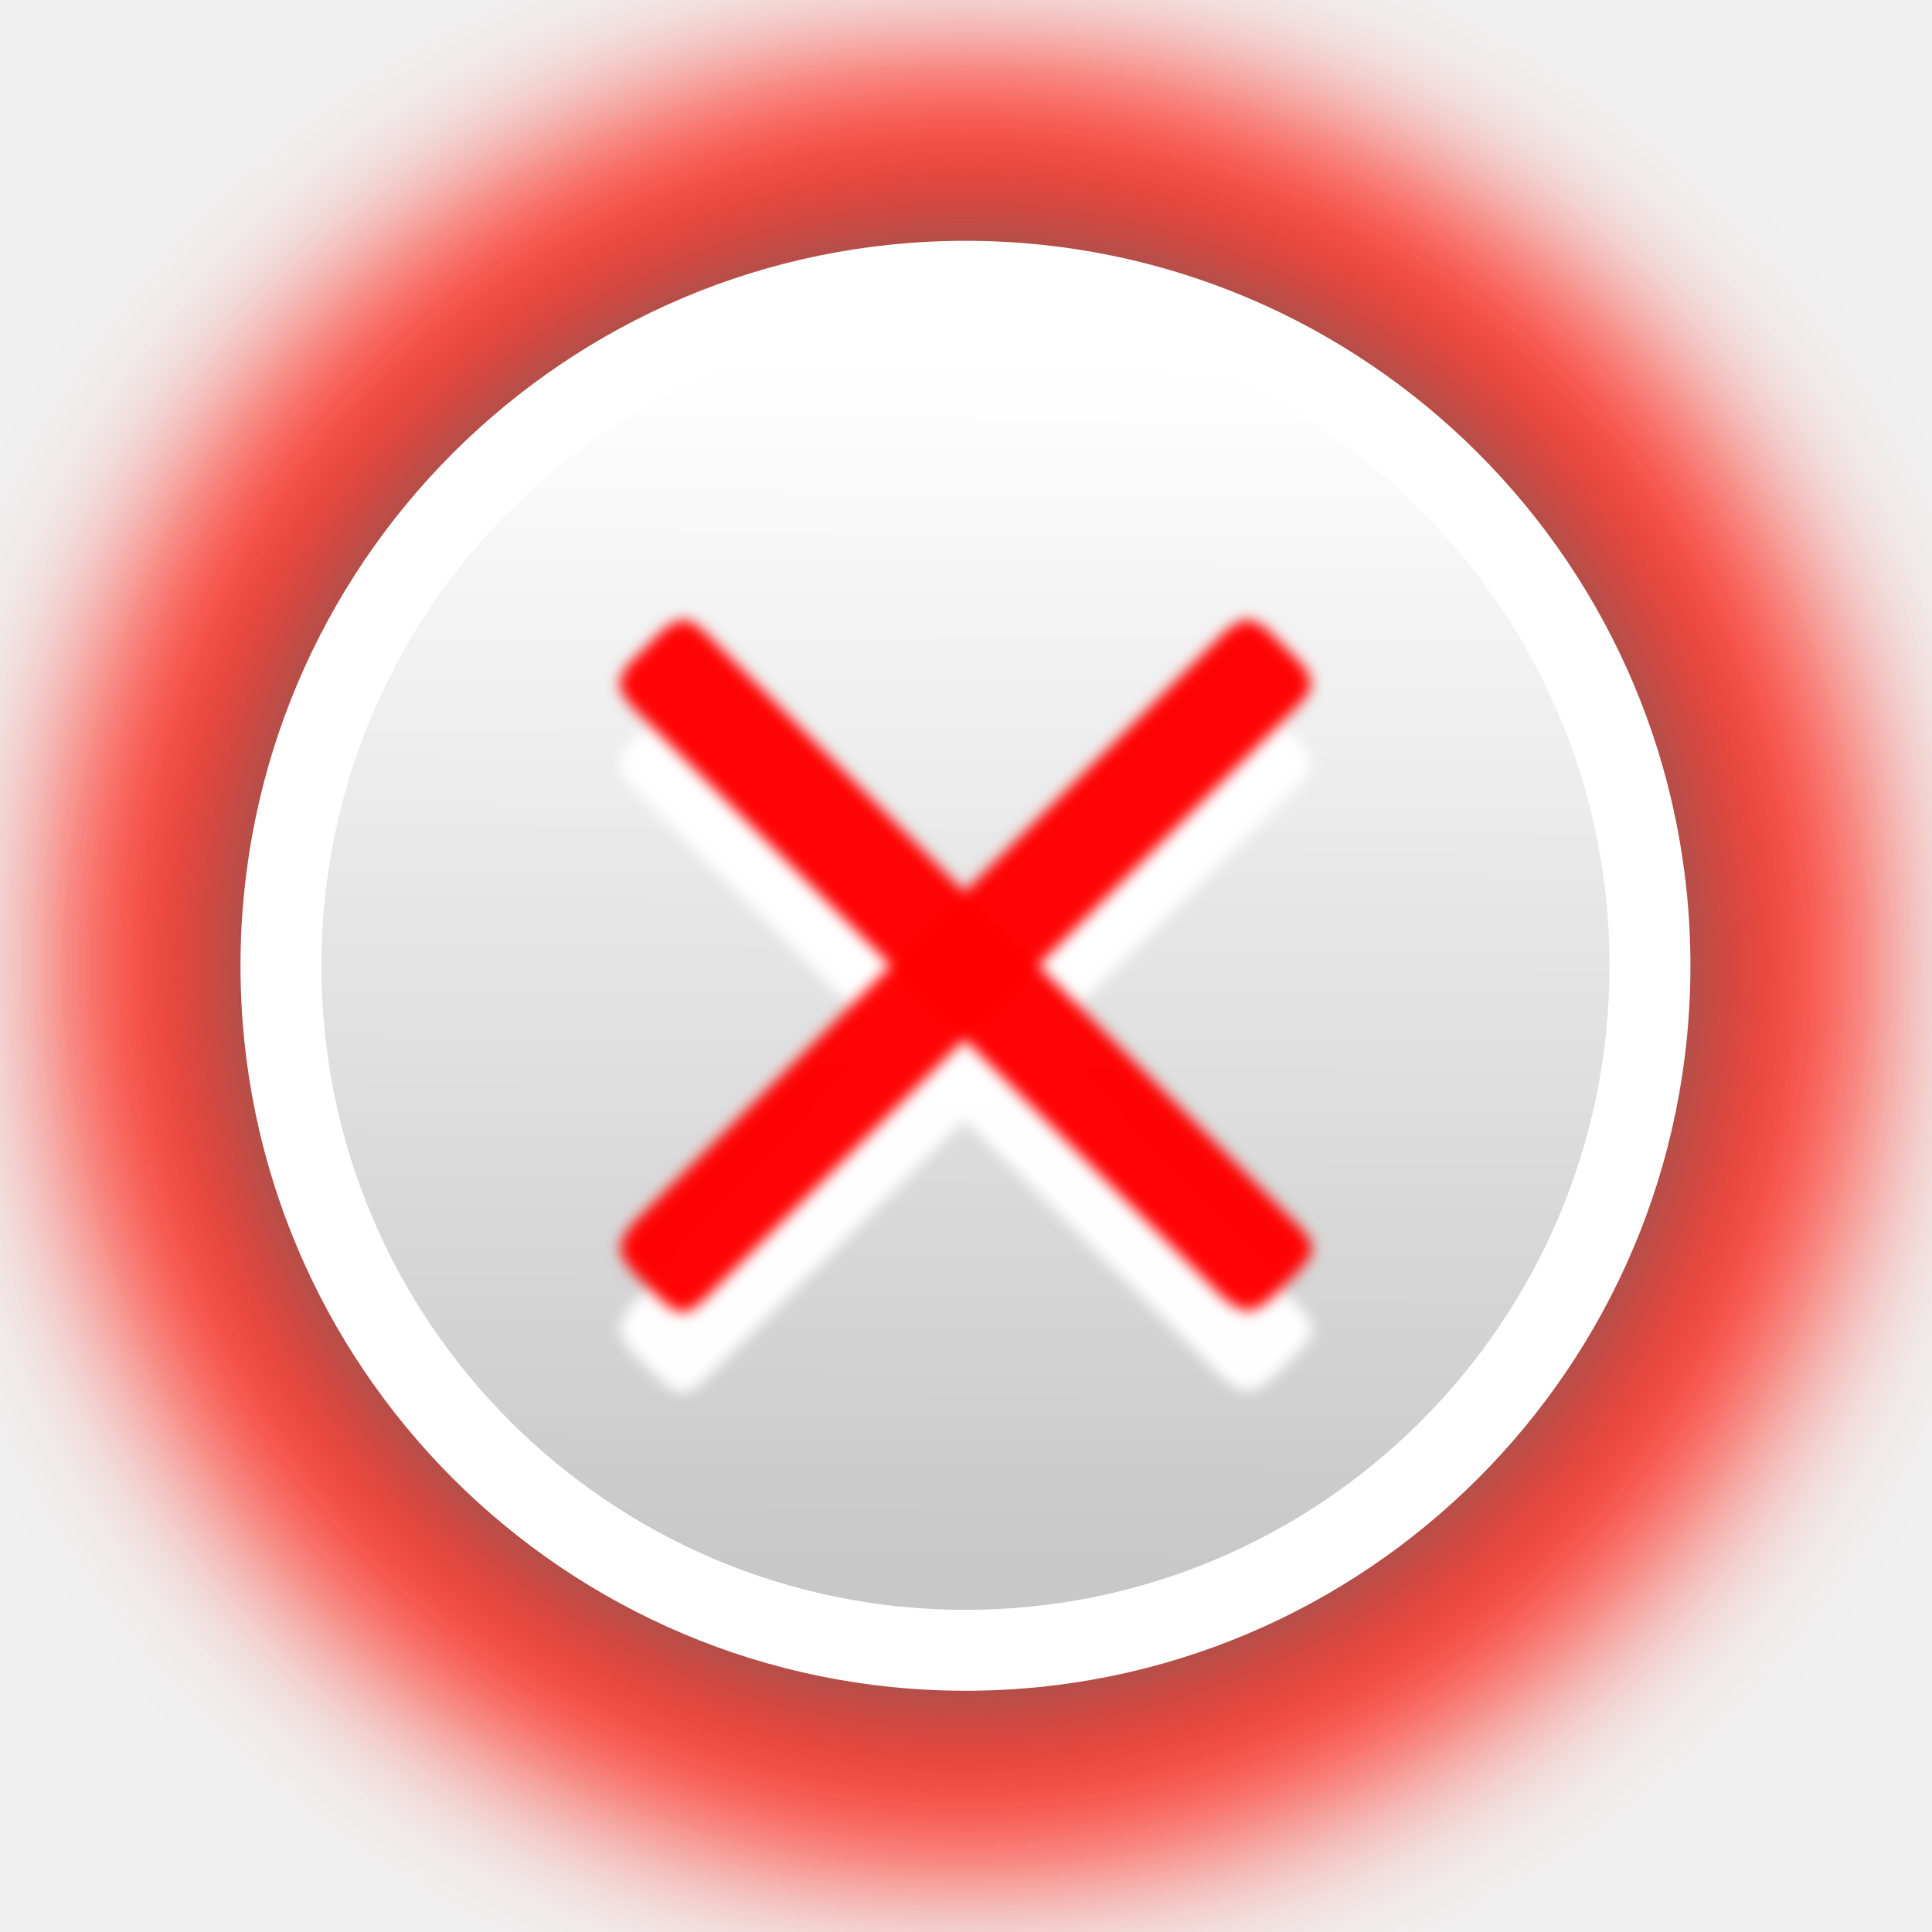
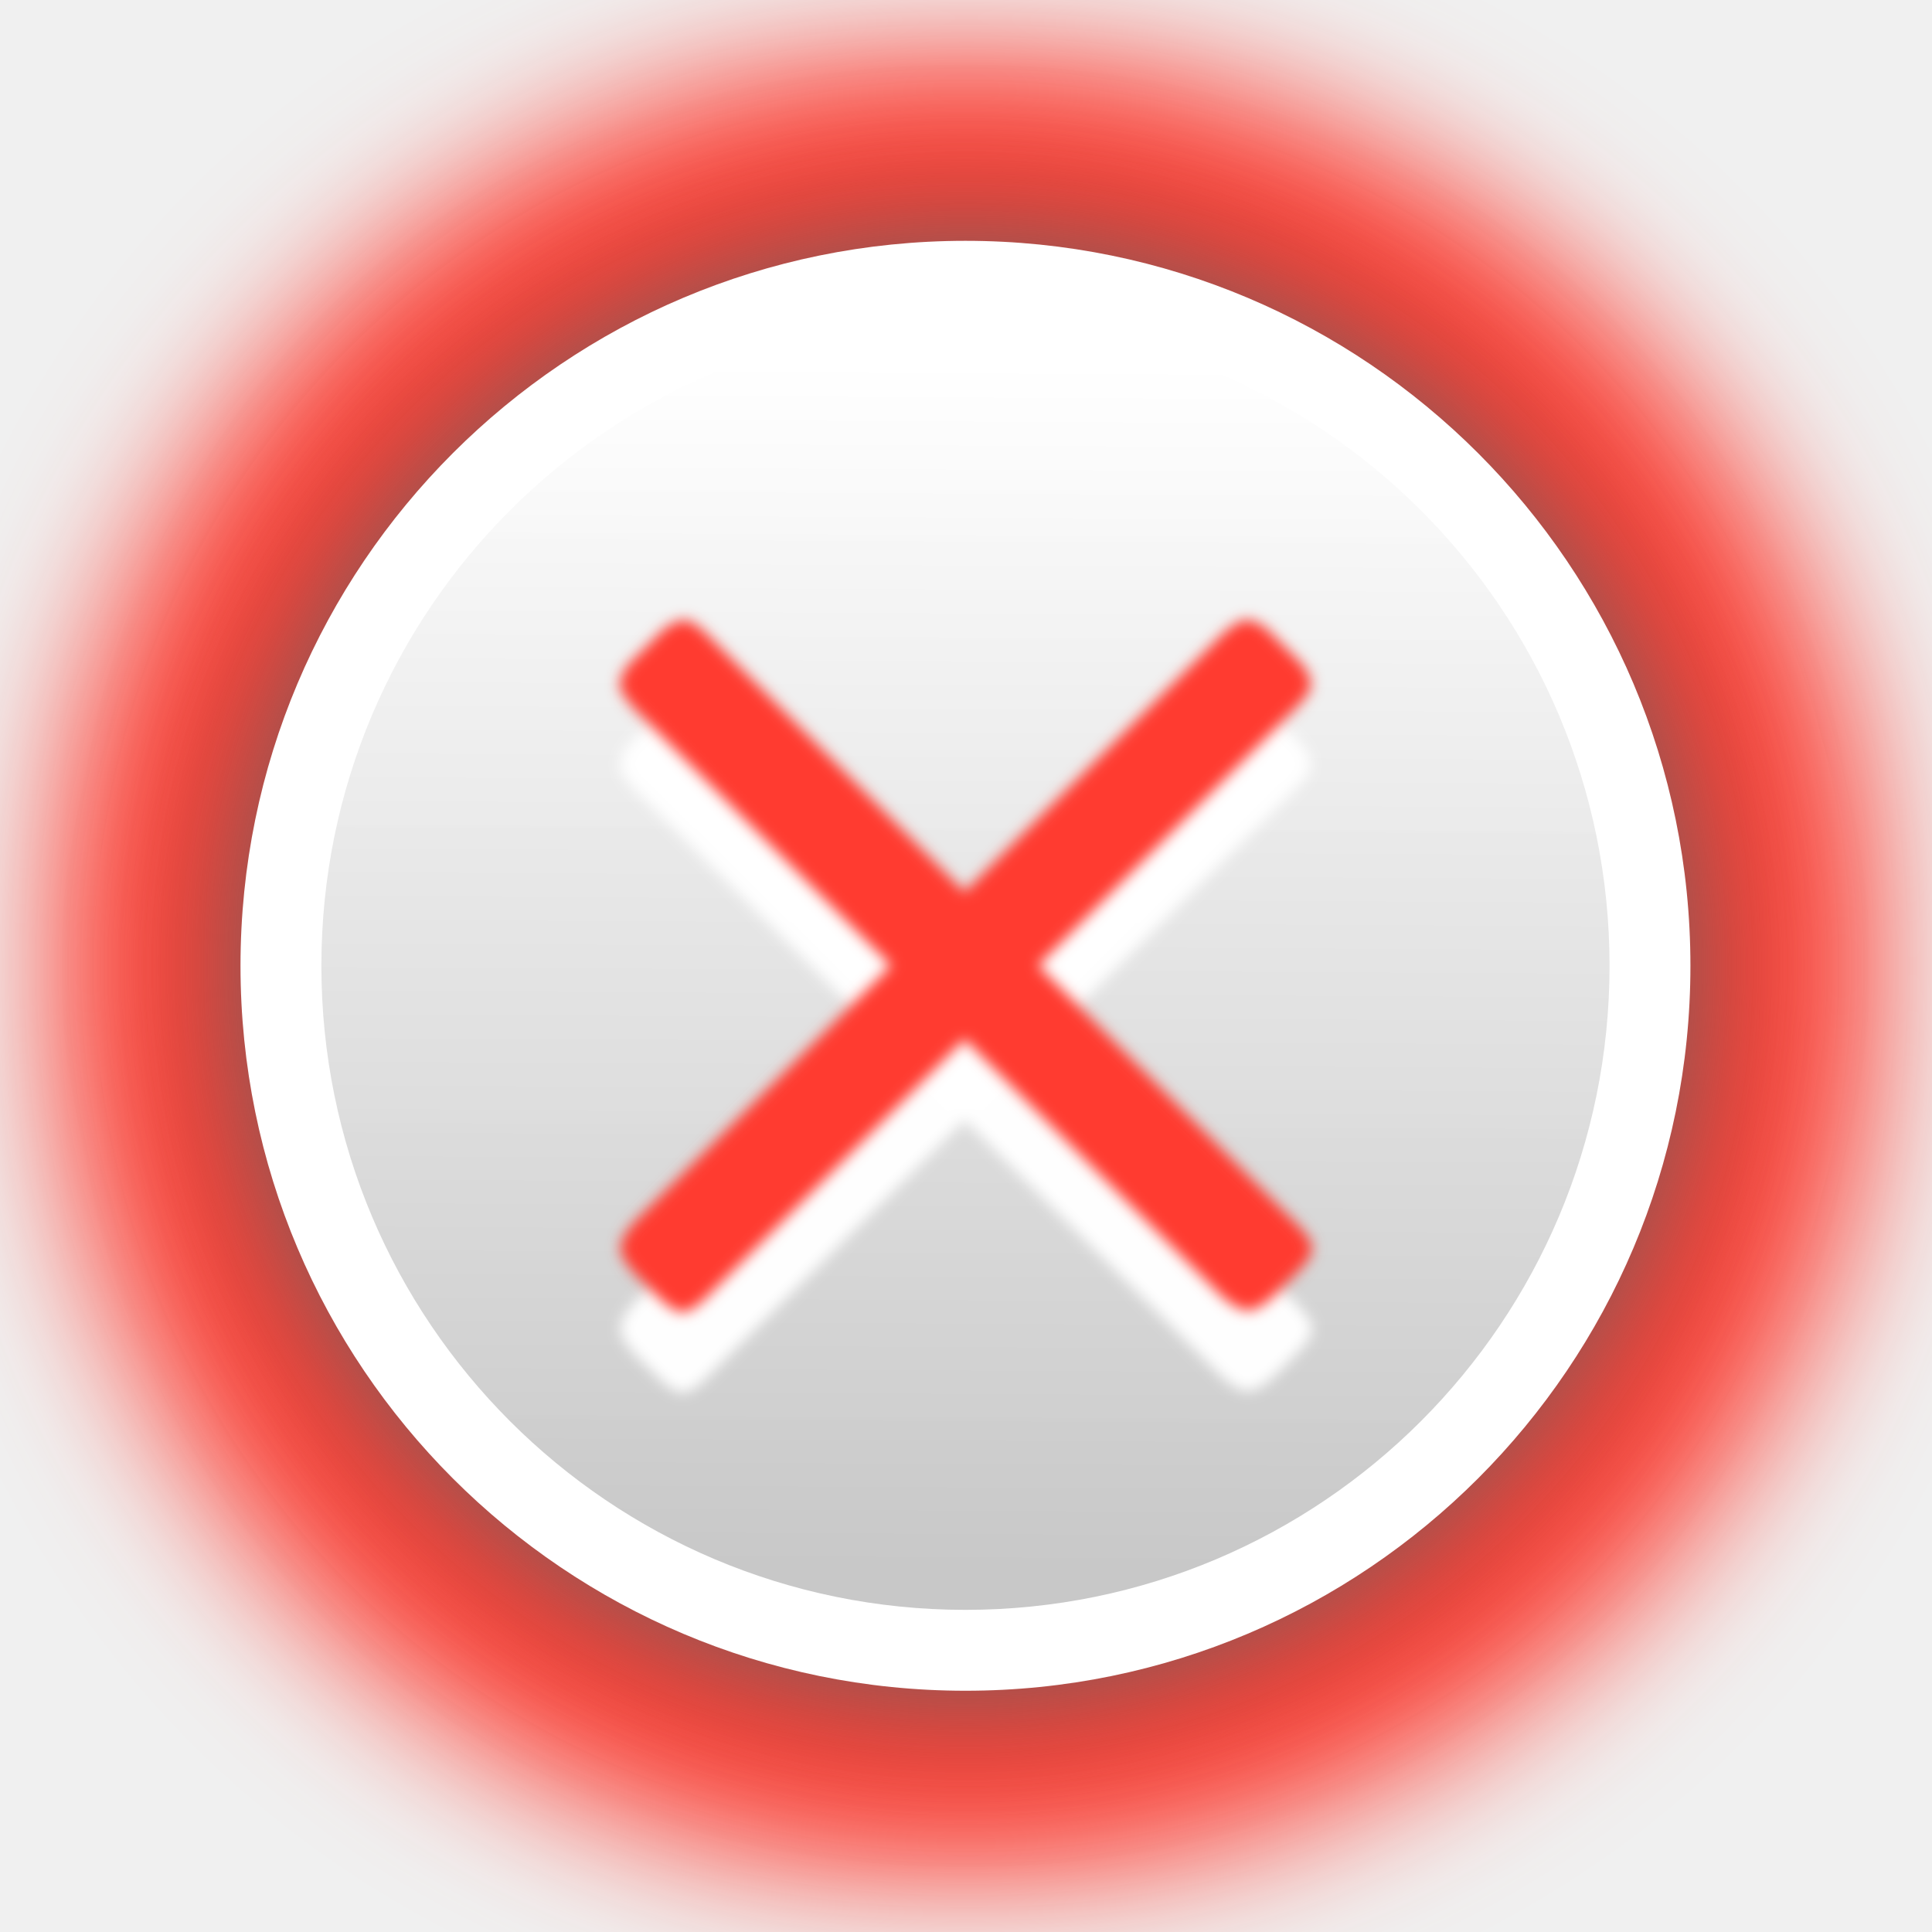
<svg xmlns="http://www.w3.org/2000/svg" xmlns:xlink="http://www.w3.org/1999/xlink" width="24" height="24" viewBox="0 0 6.35 6.35" version="1.1" id="svg5">
  <defs id="defs2">
    <linearGradient id="linearGradient25094">
      <stop style="stop-color:#c8c8c8;stop-opacity:1;" offset="0" id="stop25090" />
      <stop style="stop-color:#ffffff;stop-opacity:0.984" offset="1" id="stop25092" />
    </linearGradient>
    <linearGradient xlink:href="#linearGradient25094" id="linearGradient25096" x1="148.925" y1="82.992" x2="148.974" y2="73.637" gradientUnits="userSpaceOnUse" gradientTransform="matrix(0.08598958,0,0,0.08598958,130.6012,65.91193)" />
    <filter style="color-interpolation-filters:sRGB" id="filter31649" x="-0.024" y="-0.024" width="1.049" height="1.049">
      <feGaussianBlur stdDeviation="0.05 0.05" result="blur" id="feGaussianBlur31647" />
    </filter>
    <filter style="color-interpolation-filters:sRGB" id="outer-circle-blur" x="-0.095" y="-0.095" width="1.191" height="1.191">
      <feGaussianBlur stdDeviation="0.45 0.45" result="blur" id="feGaussianBlur__outer-circle-blur" />
    </filter>
    <filter style="color-interpolation-filters:sRGB;" id="white-circle-shadow" x="-0.124" y="-0.124" width="1.248" height="1.248">
      <feFlood flood-opacity="1" flood-color="rgb(100,100,100)" result="flood" id="feFlood2183" />
      <feComposite in="flood" in2="SourceGraphic" operator="in" result="composite1" id="feComposite2185" />
      <feGaussianBlur in="composite1" stdDeviation="0.05" result="blur" id="feGaussianBlur2187" />
      <feOffset dx="0" dy="2.77556e-17" result="offset" id="feOffset2189" />
      <feComposite in="SourceGraphic" in2="offset" operator="over" result="composite2" id="feComposite2191" />
    </filter>
  </defs>
  <g id="layer1">
    <path style="fill:#000000;stroke-width:0.265" id="path305" d="" />
    <path style="fill:#000000;stroke-width:0.265" id="path231" d="" />
  </g>
  <g id="layer2">
    <g id="g32133" transform="matrix(4.923077,0,0,4.923077,-702.8945,-354.4676)">
      <circle style="fill:#ff3b30;fill-opacity:0.998;stroke-width:0.265;filter:url(#outer-circle-blur)" id="outer-circle" cx="150.958" cy="78.397" r="5.655" transform="matrix(0.1077189,0,0,0.1077189,127.1594,64.20126)" />
      <circle style="fill:#ffffff;fill-opacity:0.998;stroke:none;stroke-width:0.099;stroke-linejoin:round;stroke-miterlimit:4;stroke-dasharray:none;stroke-opacity:1;paint-order:stroke fill markers;filter:url(#white-circle-shadow)" id="white-circle" cx="143.42" cy="72.646" r="0.484" />
      <circle style="fill:url(#linearGradient25096);fill-opacity:1;fill-rule:evenodd;stroke:none;stroke-width:0.024;stroke-miterlimit:4;stroke-dasharray:none" id="gradient-circle" cx="143.42" cy="72.646" r="0.43" />
      <g id="icon-group" transform="matrix(0.09375,0,0,0.09375,129.3421,65.32522)">
        <g id="icon-white" transform="translate(20.00408,0.8859116)" style="fill:#ffffff;filter:url(#filter31649)">
          <path style="color:#000000;fill:#ffffff;fill-opacity:0.984;stroke-width:0.265;-inkscape-stroke:none" d="m 127.698,75.777 c -0.005,-0.051 0.057,-0.141 0.057,-0.141 l 0.131,-0.131 0.131,-0.131 c 0,0 0.093,-0.066 0.146,-0.061 0.069,0.007 0.172,0.117 0.172,0.117 l 4.172,4.172 c 0,0 0.121,0.112 0.122,0.186 10e-4,0.066 -0.104,0.17 -0.104,0.17 l -0.169,0.169 c 0,0 -0.104,0.101 -0.18,0.104 -0.082,0.003 -0.194,-0.104 -0.194,-0.104 l -4.172,-4.173 c 0,0 -0.106,-0.107 -0.113,-0.177 z" id="rect26077-0" />
          <path style="color:#000000;fill:#ffffff;fill-opacity:0.984;stroke-width:0.265;-inkscape-stroke:none" d="m 132.157,75.312 c 0.051,-0.005 0.141,0.057 0.141,0.057 l 0.131,0.131 0.131,0.131 c 0,0 0.066,0.093 0.061,0.146 -0.007,0.069 -0.117,0.172 -0.117,0.172 l -4.172,4.172 c 0,0 -0.112,0.121 -0.186,0.122 -0.066,9.76e-4 -0.17,-0.104 -0.17,-0.104 l -0.169,-0.169 c 0,0 -0.101,-0.104 -0.104,-0.18 -0.003,-0.082 0.104,-0.194 0.104,-0.194 l 4.173,-4.172 c 0,0 0.107,-0.106 0.177,-0.113 z" id="rect26077-9-2" />
        </g>
        <g id="icon-color" transform="translate(20.00404,0.3126433)" style="filter:url(#filter31649)">
-           <path style="color:#000000;fill:#ff0000;fill-opacity:0.984;stroke-width:0.265;-inkscape-stroke:none" d="m 127.698,75.777 c -0.005,-0.051 0.057,-0.141 0.057,-0.141 l 0.131,-0.131 0.131,-0.131 c 0,0 0.093,-0.066 0.146,-0.061 0.069,0.007 0.172,0.117 0.172,0.117 l 4.172,4.172 c 0,0 0.121,0.112 0.122,0.186 10e-4,0.066 -0.104,0.17 -0.104,0.17 l -0.169,0.169 c 0,0 -0.104,0.101 -0.18,0.104 -0.082,0.003 -0.194,-0.104 -0.194,-0.104 l -4.172,-4.173 c 0,0 -0.106,-0.107 -0.113,-0.177 z" id="rect26077" />
-           <path style="color:#000000;fill:#ff0000;fill-opacity:0.984;stroke-width:0.265;-inkscape-stroke:none" d="m 132.157,75.312 c 0.051,-0.005 0.141,0.057 0.141,0.057 l 0.131,0.131 0.131,0.131 c 0,0 0.066,0.093 0.061,0.146 -0.007,0.069 -0.117,0.172 -0.117,0.172 l -4.172,4.172 c 0,0 -0.112,0.121 -0.186,0.122 -0.066,9.76e-4 -0.17,-0.104 -0.17,-0.104 l -0.169,-0.169 c 0,0 -0.101,-0.104 -0.104,-0.18 -0.003,-0.082 0.104,-0.194 0.104,-0.194 l 4.173,-4.172 c 0,0 0.107,-0.106 0.177,-0.113 z" id="rect26077-9" />
+           <path style="color:#000000;fill:#ff3b30;fill-opacity:1;stroke-width:0.265;-inkscape-stroke:none" d="m 127.698,75.777 c -0.005,-0.051 0.057,-0.141 0.057,-0.141 l 0.131,-0.131 0.131,-0.131 c 0,0 0.093,-0.066 0.146,-0.061 0.069,0.007 0.172,0.117 0.172,0.117 l 4.172,4.172 c 0,0 0.121,0.112 0.122,0.186 10e-4,0.066 -0.104,0.17 -0.104,0.17 l -0.169,0.169 c 0,0 -0.104,0.101 -0.18,0.104 -0.082,0.003 -0.194,-0.104 -0.194,-0.104 l -4.172,-4.173 c 0,0 -0.106,-0.107 -0.113,-0.177 z" id="rect26077" />
+           <path style="color:#000000;fill:#ff3b30;fill-opacity:1;stroke-width:0.265;-inkscape-stroke:none" d="m 132.157,75.312 c 0.051,-0.005 0.141,0.057 0.141,0.057 l 0.131,0.131 0.131,0.131 c 0,0 0.066,0.093 0.061,0.146 -0.007,0.069 -0.117,0.172 -0.117,0.172 l -4.172,4.172 c 0,0 -0.112,0.121 -0.186,0.122 -0.066,9.76e-4 -0.17,-0.104 -0.17,-0.104 l -0.169,-0.169 c 0,0 -0.101,-0.104 -0.104,-0.18 -0.003,-0.082 0.104,-0.194 0.104,-0.194 l 4.173,-4.172 c 0,0 0.107,-0.106 0.177,-0.113 z" id="rect26077-9" />
        </g>
      </g>
    </g>
  </g>
</svg>
